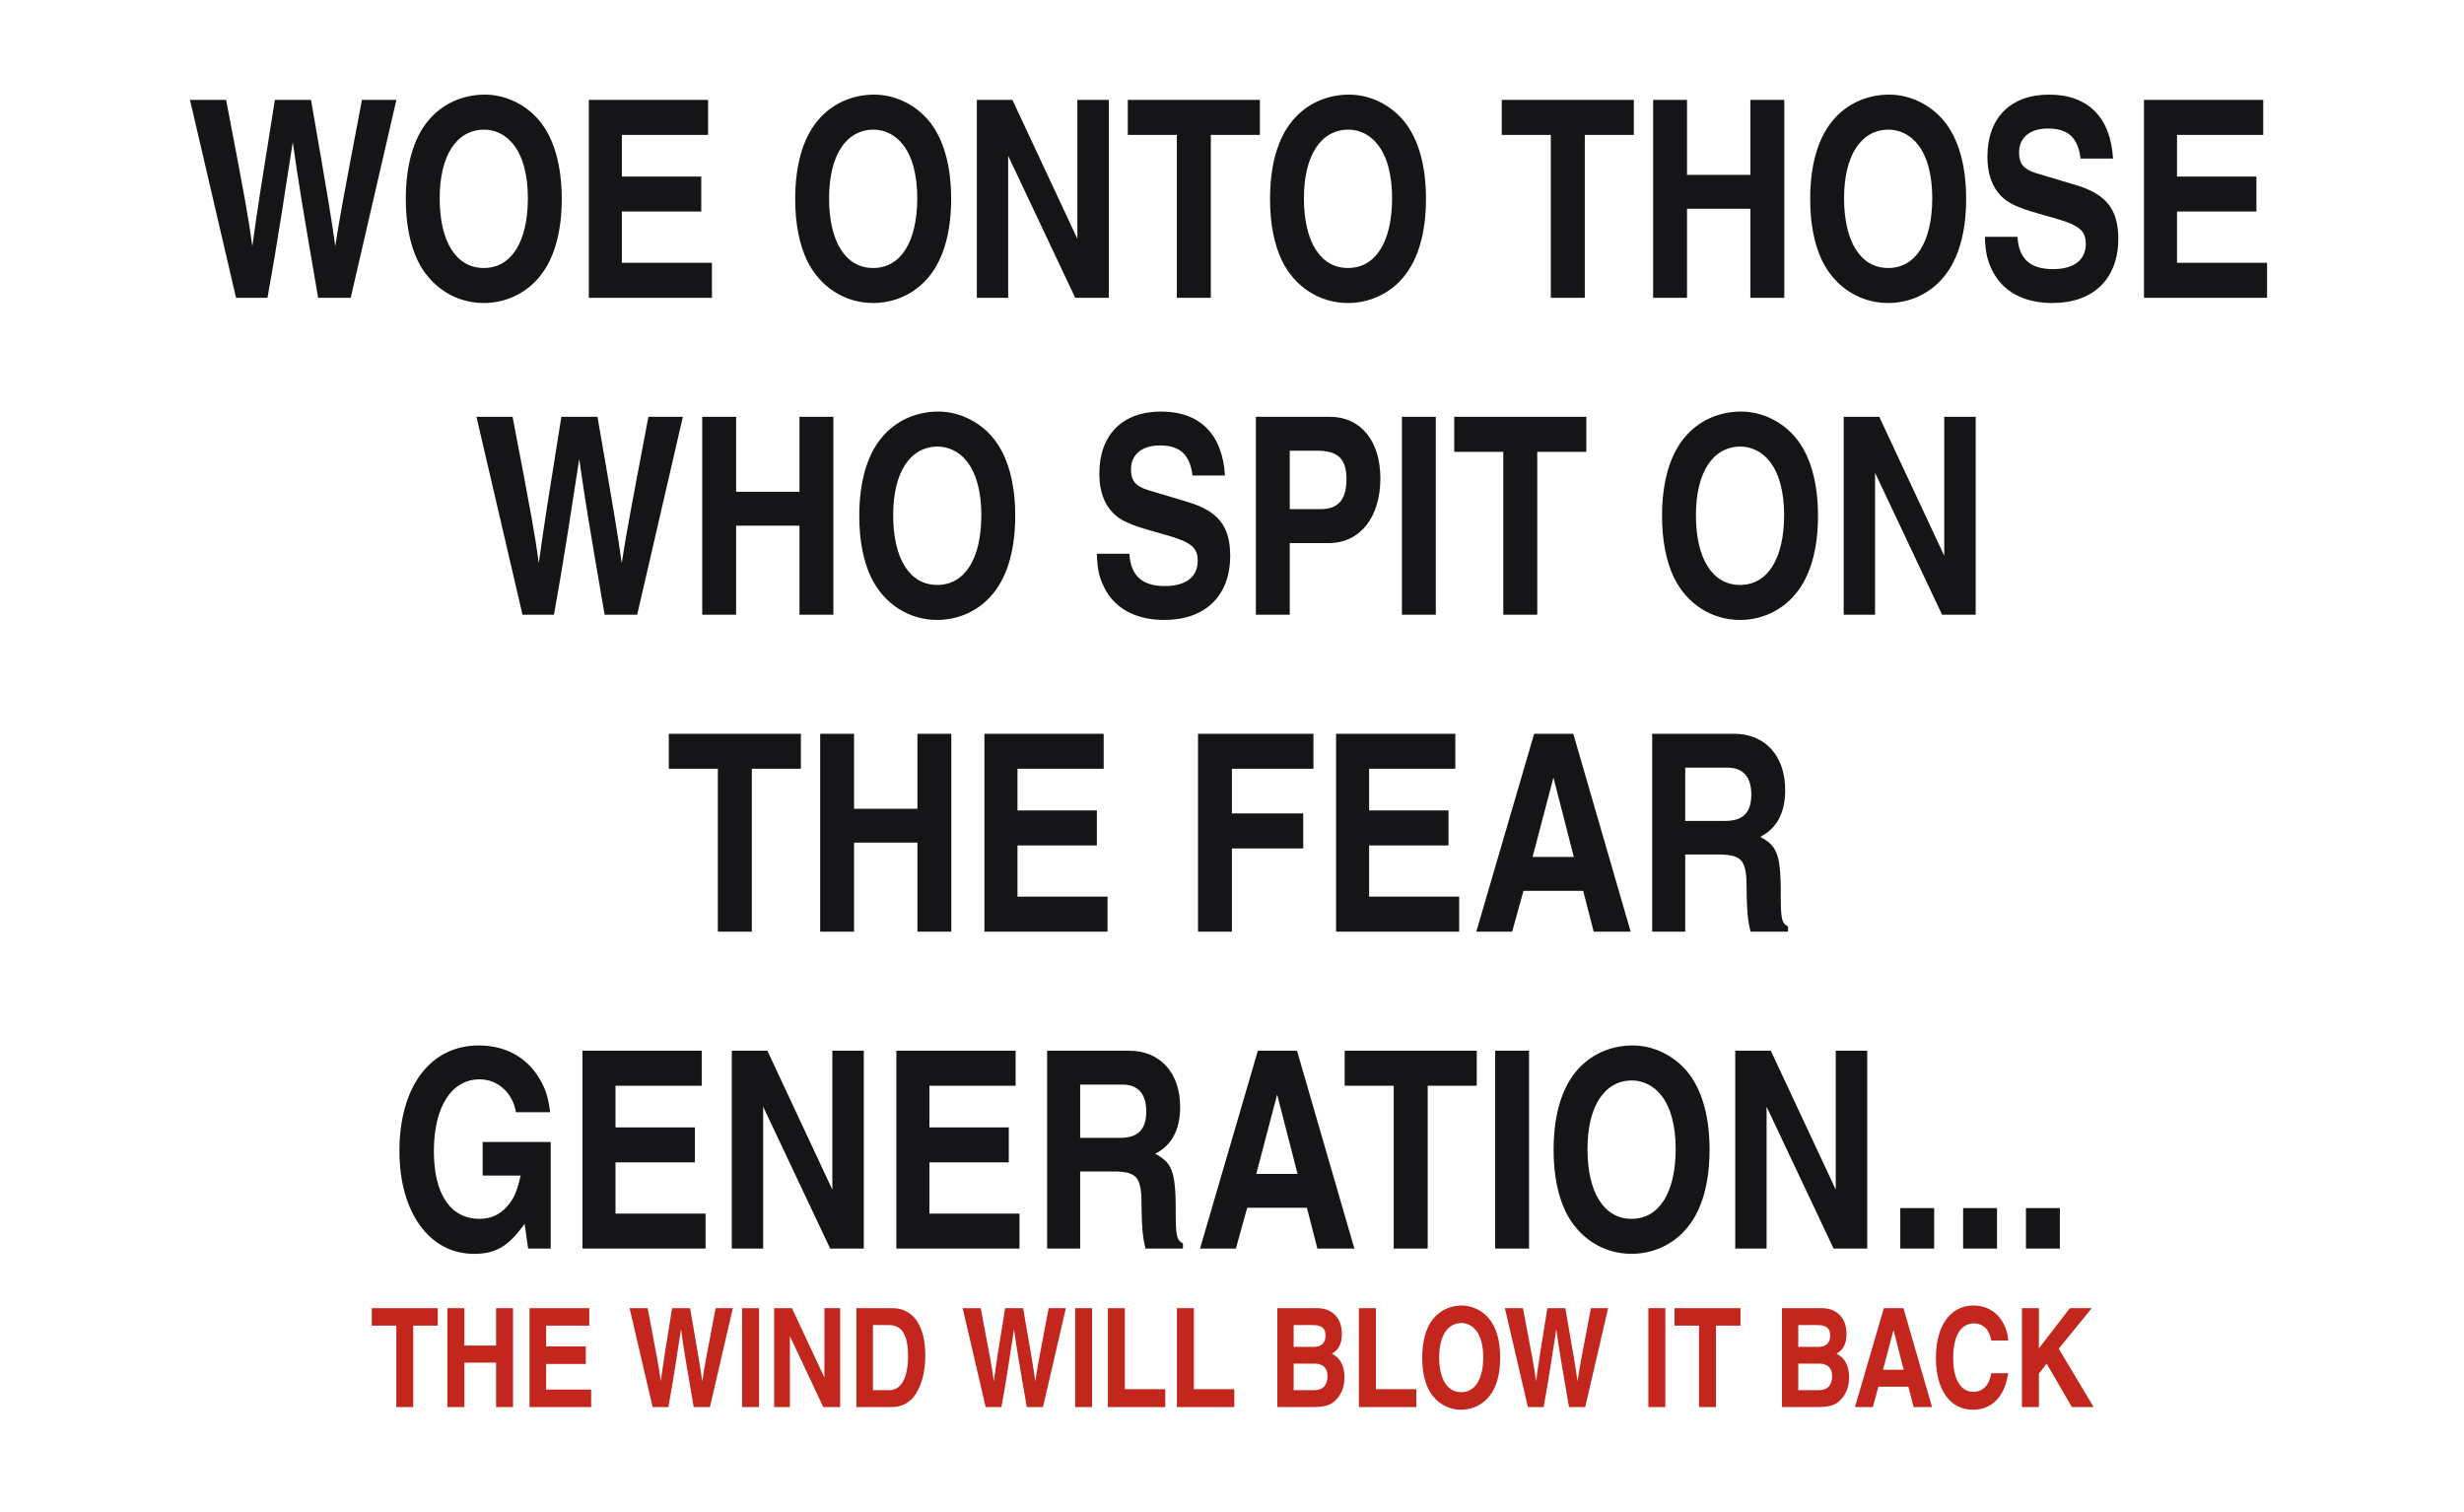
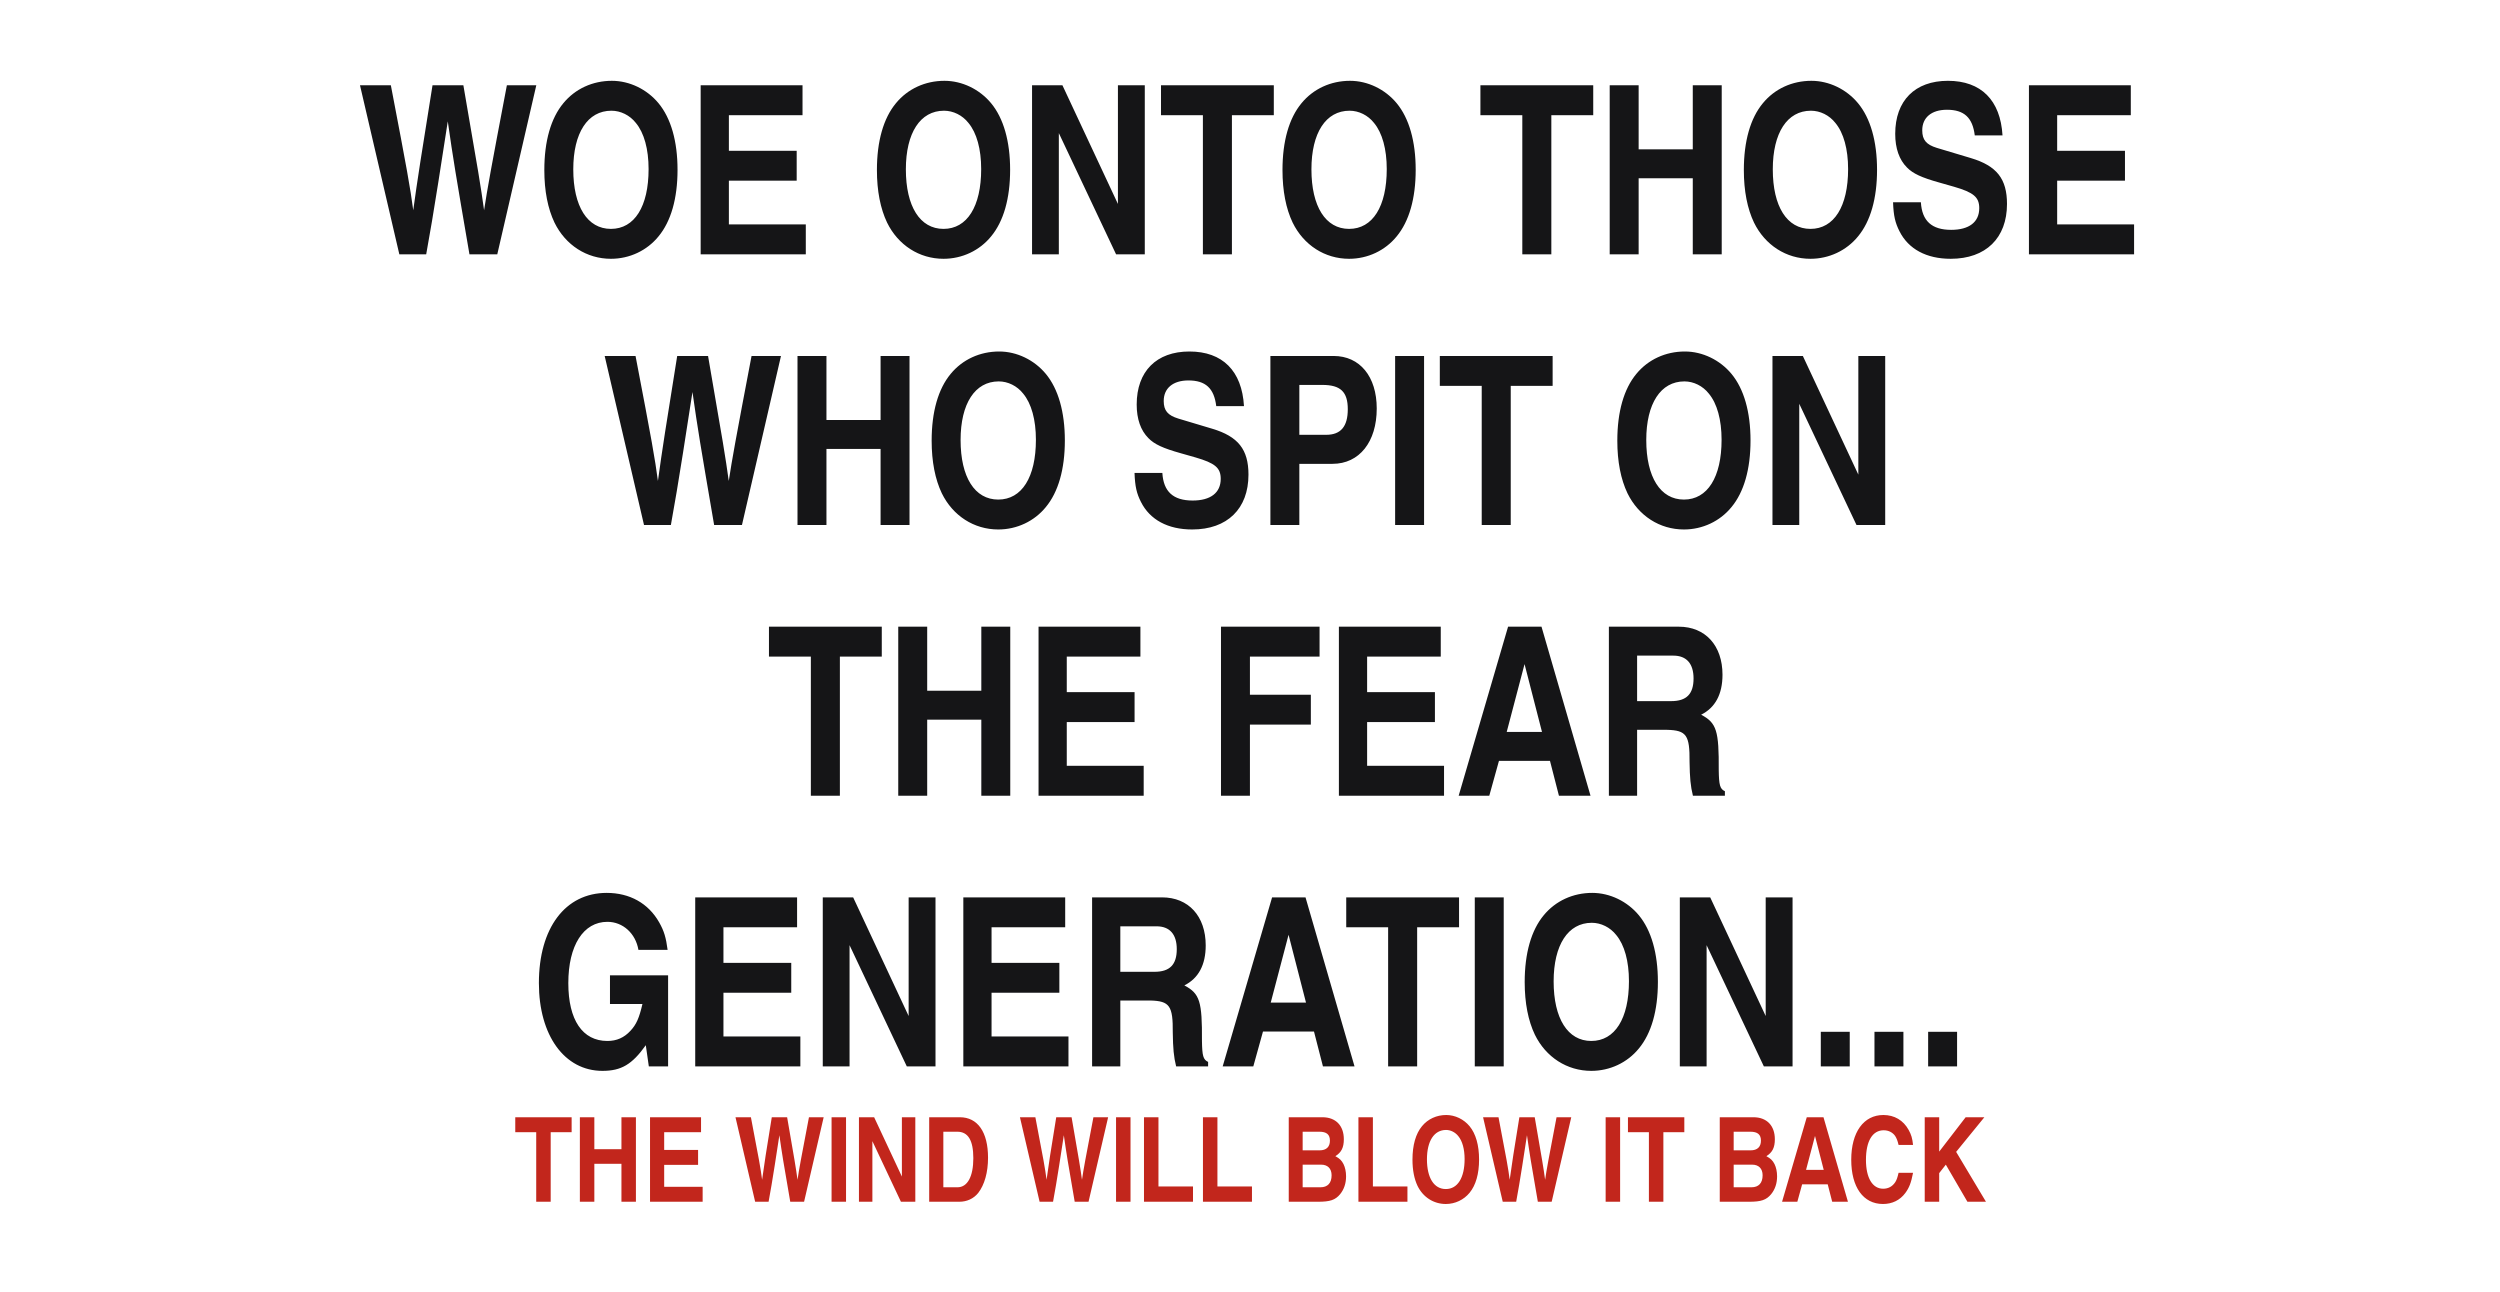
- <svg xmlns="http://www.w3.org/2000/svg" viewBox="0 0 411.28 252.35">
-   <text x="205.64" y="49.7" font-family="Nimbus Sans Narrow" font-weight="bold" font-size="46" fill="#151517" text-anchor="middle" letter-spacing="0">WOE ONTO THOSE</text>
-   <text x="205.64" y="102.6" font-family="Nimbus Sans Narrow" font-weight="bold" font-size="46" fill="#151517" text-anchor="middle" letter-spacing="0">WHO SPIT ON</text>
-   <text x="205.64" y="155.5" font-family="Nimbus Sans Narrow" font-weight="bold" font-size="46" fill="#151517" text-anchor="middle" letter-spacing="0">THE FEAR</text>
-   <text x="205.64" y="208.4" font-family="Nimbus Sans Narrow" font-weight="bold" font-size="46" fill="#151517" text-anchor="middle" letter-spacing="0">GENERATION...</text>
-   <text x="205.64" y="234.85" font-family="Nimbus Sans Narrow" font-weight="bold" font-size="23" fill="#c2261c" text-anchor="middle" letter-spacing="0">THE WIND WILL BLOW IT BACK</text>
+ <svg xmlns="http://www.w3.org/2000/svg" viewBox="0 0 488.56 252.35">
+   <text x="244.28" y="49.7" font-family="Nimbus Sans Narrow" font-weight="bold" font-size="46" fill="#151517" text-anchor="middle" letter-spacing="0">WOE ONTO THOSE</text>
+   <text x="244.28" y="102.6" font-family="Nimbus Sans Narrow" font-weight="bold" font-size="46" fill="#151517" text-anchor="middle" letter-spacing="0">WHO SPIT ON</text>
+   <text x="244.28" y="155.5" font-family="Nimbus Sans Narrow" font-weight="bold" font-size="46" fill="#151517" text-anchor="middle" letter-spacing="0">THE FEAR</text>
+   <text x="244.28" y="208.4" font-family="Nimbus Sans Narrow" font-weight="bold" font-size="46" fill="#151517" text-anchor="middle" letter-spacing="0">GENERATION...</text>
+   <text x="244.28" y="234.85" font-family="Nimbus Sans Narrow" font-weight="bold" font-size="23" fill="#c2261c" text-anchor="middle" letter-spacing="0">THE WIND WILL BLOW IT BACK</text>
</svg>
